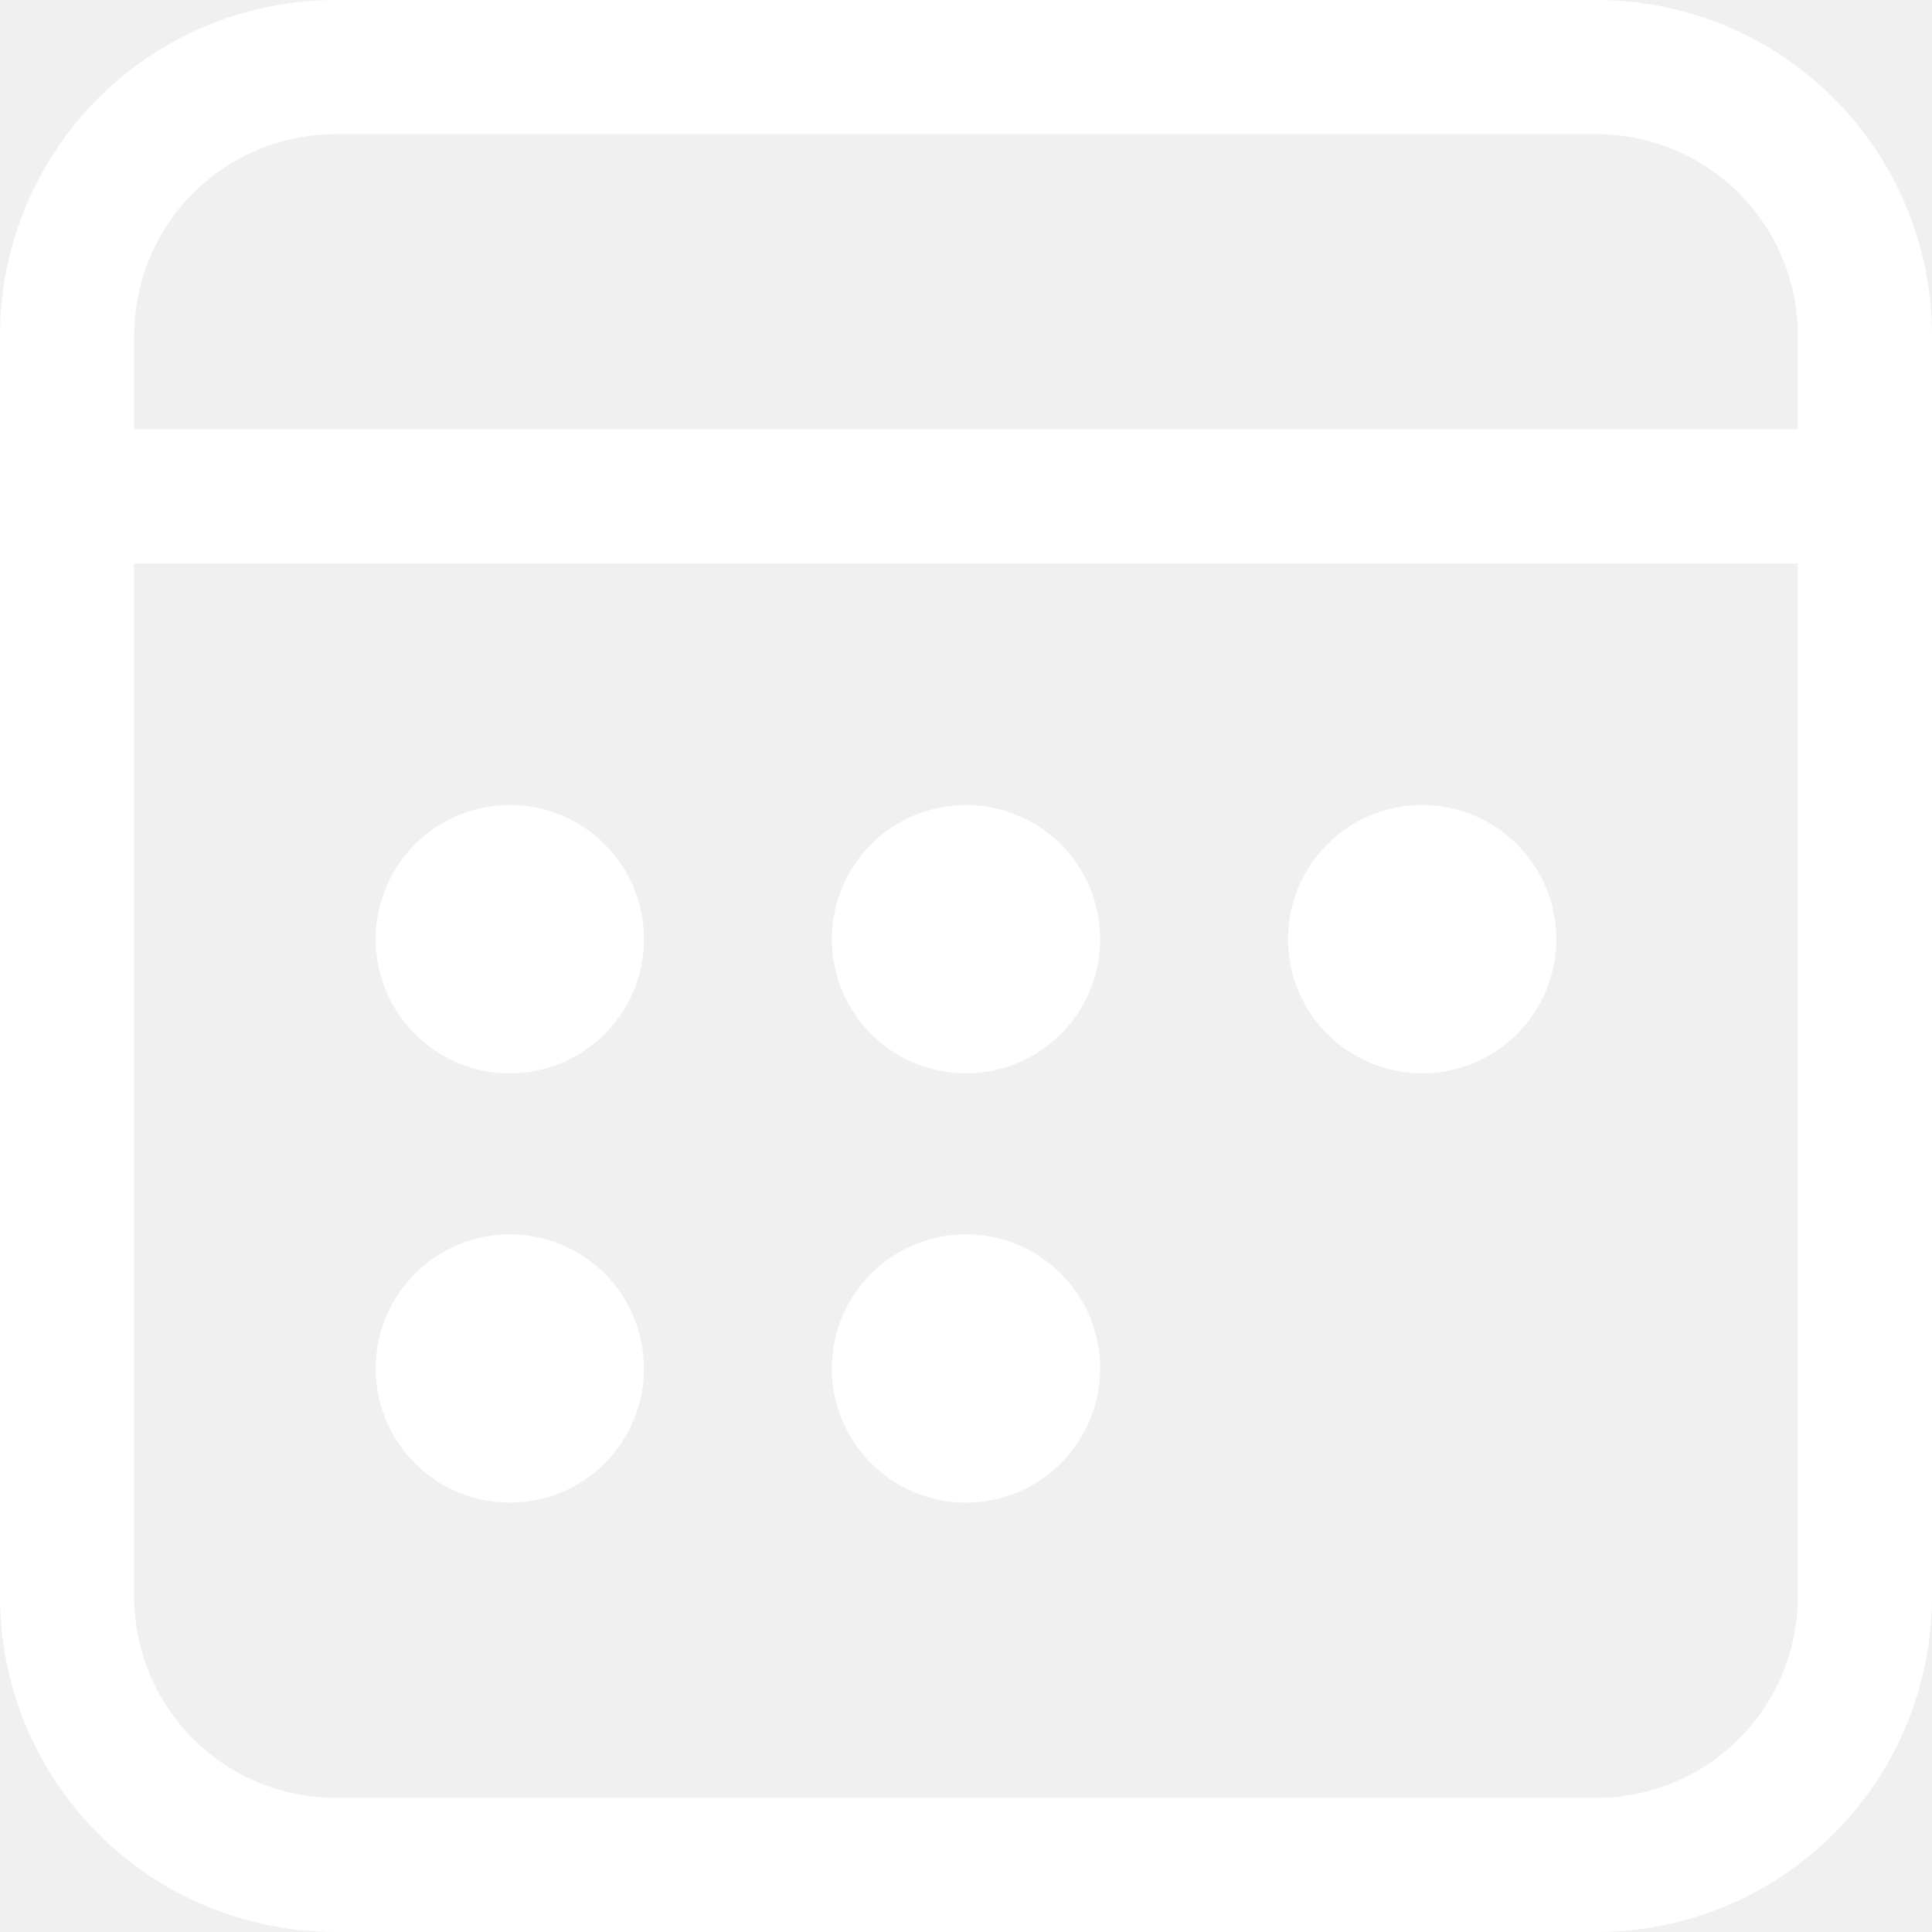
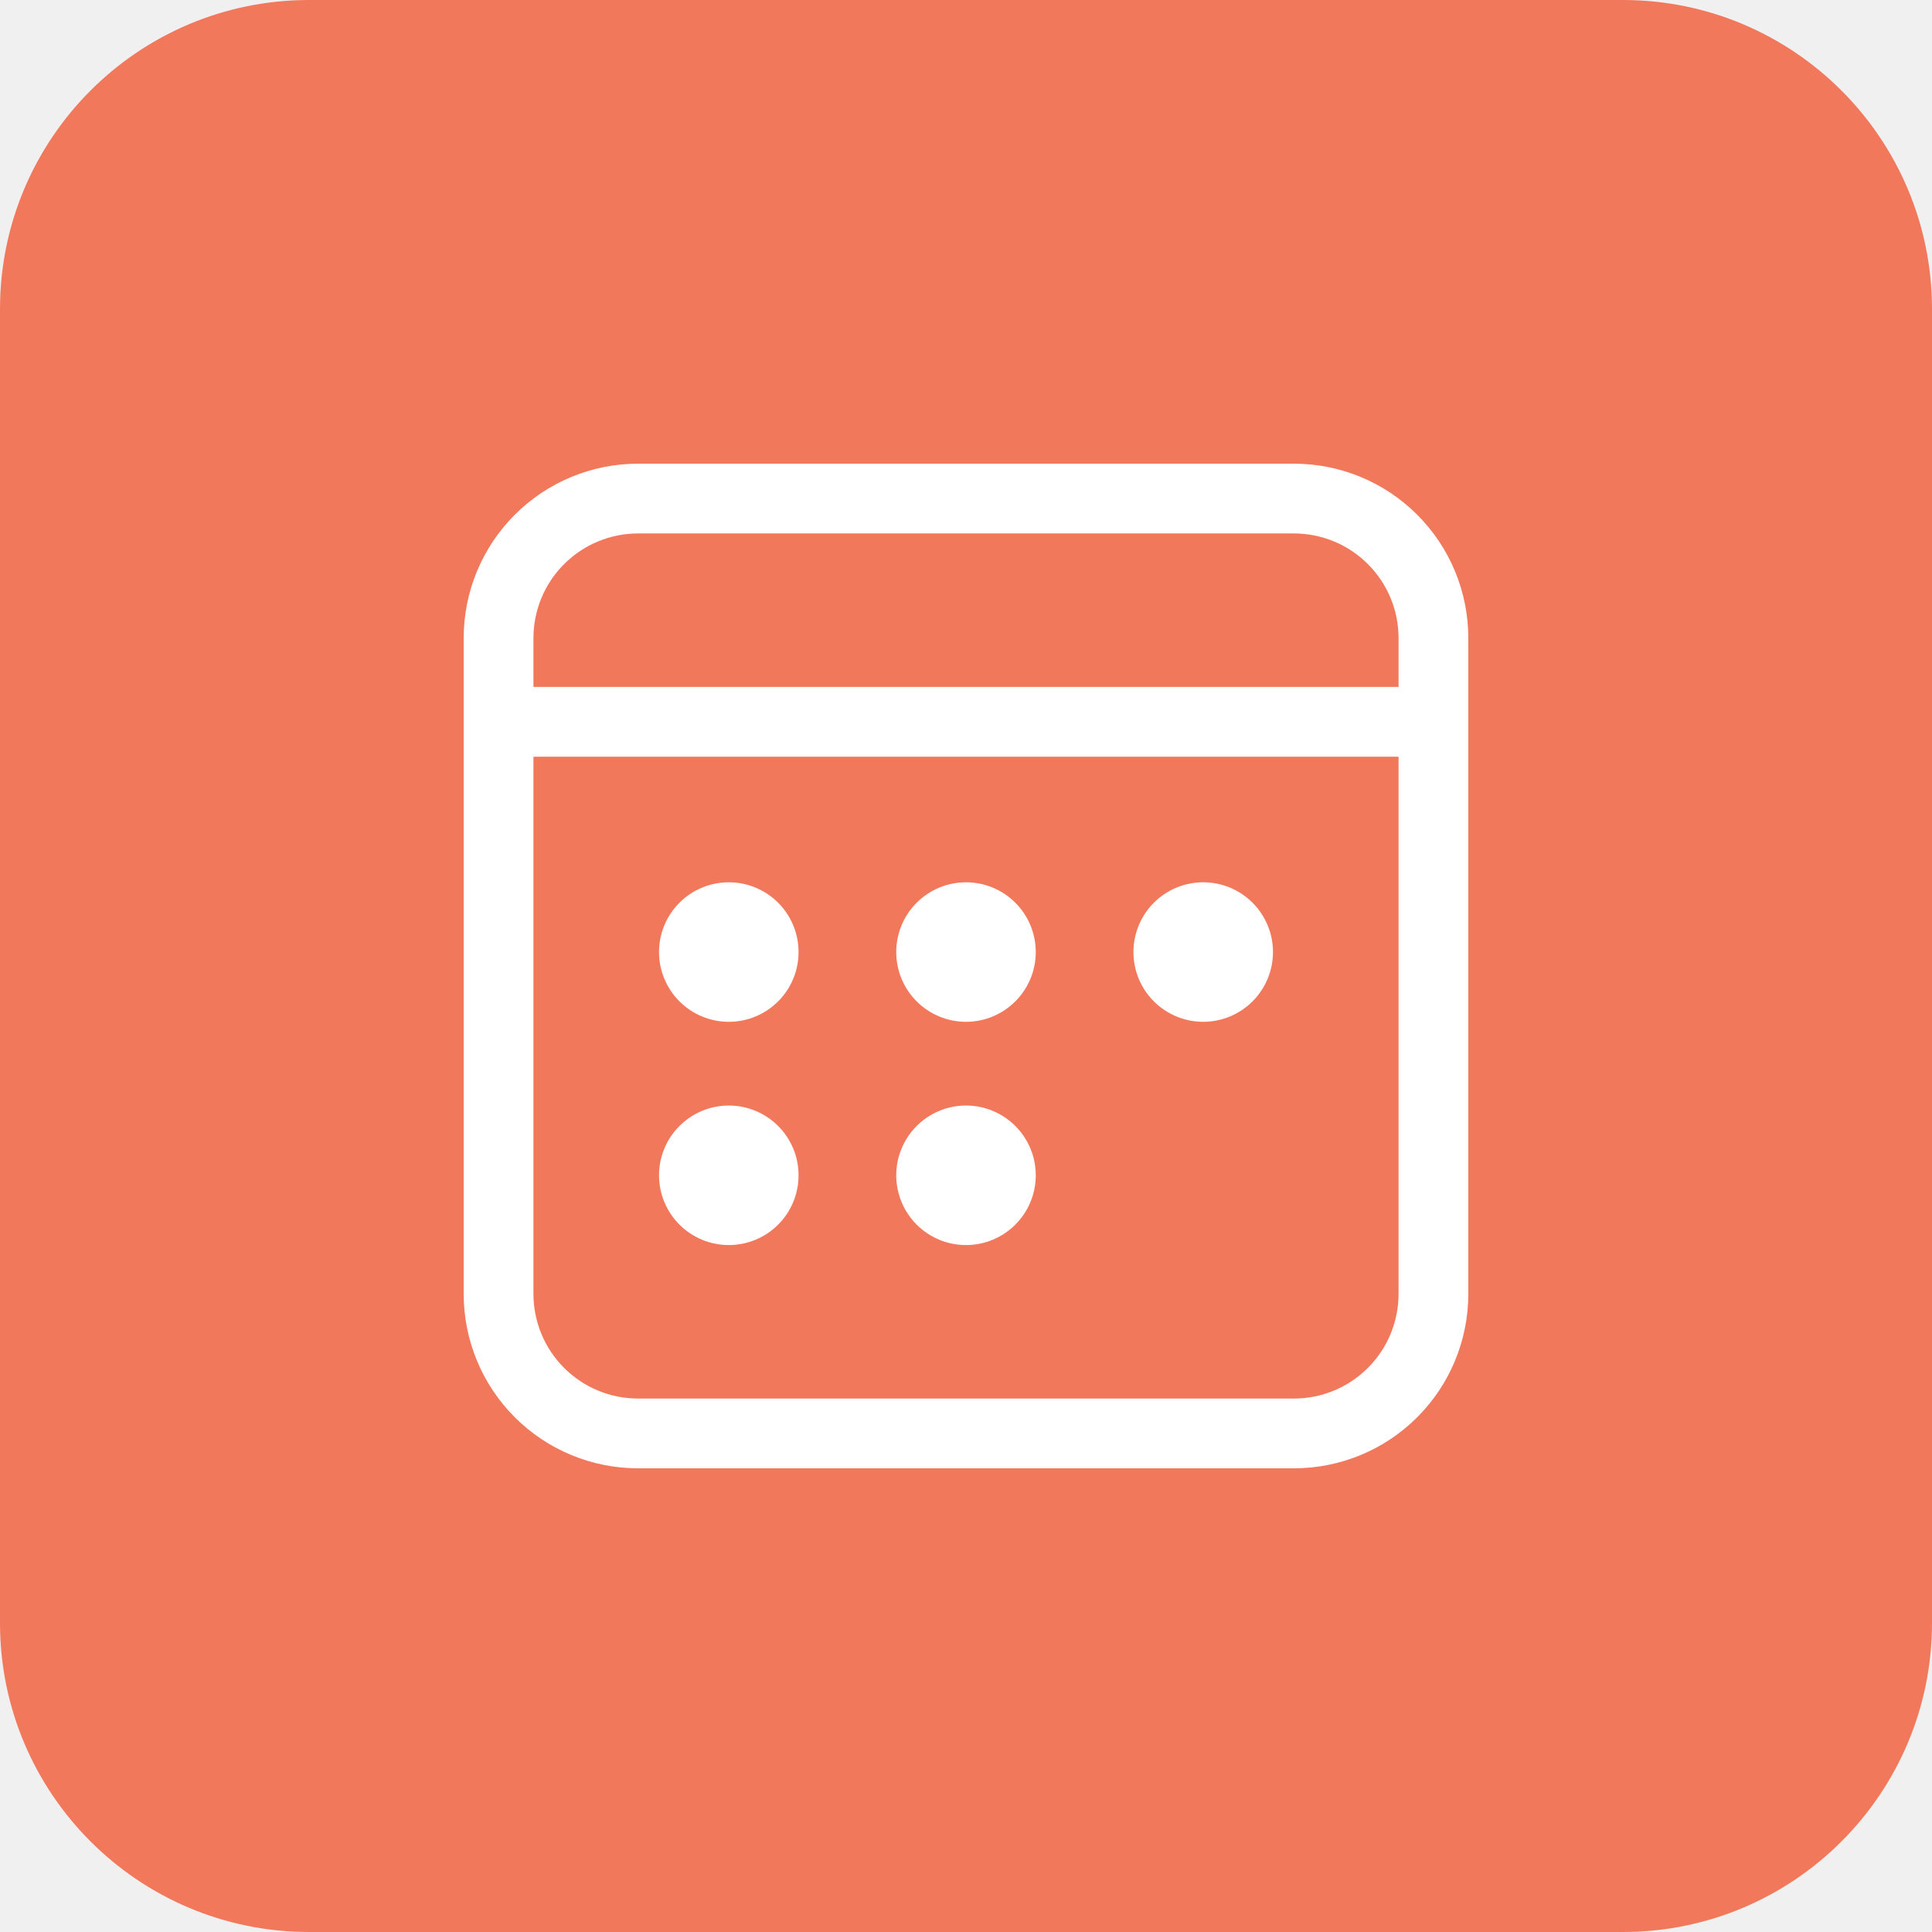
- <svg xmlns="http://www.w3.org/2000/svg" width="52" height="52" viewBox="0 0 52 52" fill="none">
-   <path d="M13.722 28.889C14.68 28.889 15.598 28.508 16.276 27.831C16.953 27.154 17.333 26.235 17.333 25.278C17.333 24.32 16.953 23.402 16.276 22.724C15.598 22.047 14.68 21.667 13.722 21.667C12.764 21.667 11.846 22.047 11.169 22.724C10.492 23.402 10.111 24.32 10.111 25.278C10.111 26.235 10.492 27.154 11.169 27.831C11.846 28.508 12.764 28.889 13.722 28.889ZM29.611 25.278C29.611 26.235 29.231 27.154 28.553 27.831C27.876 28.508 26.958 28.889 26 28.889C25.042 28.889 24.124 28.508 23.447 27.831C22.769 27.154 22.389 26.235 22.389 25.278C22.389 24.32 22.769 23.402 23.447 22.724C24.124 22.047 25.042 21.667 26 21.667C26.958 21.667 27.876 22.047 28.553 22.724C29.231 23.402 29.611 24.32 29.611 25.278ZM38.278 28.889C39.236 28.889 40.154 28.508 40.831 27.831C41.508 27.154 41.889 26.235 41.889 25.278C41.889 24.32 41.508 23.402 40.831 22.724C40.154 22.047 39.236 21.667 38.278 21.667C37.32 21.667 36.402 22.047 35.724 22.724C35.047 23.402 34.667 24.32 34.667 25.278C34.667 26.235 35.047 27.154 35.724 27.831C36.402 28.508 37.32 28.889 38.278 28.889ZM17.333 36.833C17.333 37.791 16.953 38.71 16.276 39.387C15.598 40.064 14.68 40.444 13.722 40.444C12.764 40.444 11.846 40.064 11.169 39.387C10.492 38.71 10.111 37.791 10.111 36.833C10.111 35.876 10.492 34.957 11.169 34.28C11.846 33.603 12.764 33.222 13.722 33.222C14.68 33.222 15.598 33.603 16.276 34.28C16.953 34.957 17.333 35.876 17.333 36.833ZM26 40.444C26.958 40.444 27.876 40.064 28.553 39.387C29.231 38.71 29.611 37.791 29.611 36.833C29.611 35.876 29.231 34.957 28.553 34.28C27.876 33.603 26.958 33.222 26 33.222C25.042 33.222 24.124 33.603 23.447 34.28C22.769 34.957 22.389 35.876 22.389 36.833C22.389 37.791 22.769 38.71 23.447 39.387C24.124 40.064 25.042 40.444 26 40.444ZM0 9.028C0 6.633 0.951 4.337 2.644 2.644C4.337 0.951 6.633 0 9.028 0H42.972C45.367 0 47.663 0.951 49.356 2.644C51.049 4.337 52 6.633 52 9.028V42.972C52 45.367 51.049 47.663 49.356 49.356C47.663 51.049 45.367 52 42.972 52H9.028C6.633 52 4.337 51.049 2.644 49.356C0.951 47.663 0 45.367 0 42.972V9.028ZM9.028 3.611C7.591 3.611 6.213 4.182 5.198 5.198C4.182 6.213 3.611 7.591 3.611 9.028V11.556H48.389V9.028C48.389 7.591 47.818 6.213 46.802 5.198C45.787 4.182 44.409 3.611 42.972 3.611H9.028ZM3.611 42.972C3.611 44.409 4.182 45.787 5.198 46.802C6.213 47.818 7.591 48.389 9.028 48.389H42.972C44.409 48.389 45.787 47.818 46.802 46.802C47.818 45.787 48.389 44.409 48.389 42.972V15.167H3.611V42.972Z" fill="white" />
+ <svg xmlns="http://www.w3.org/2000/svg" width="100" height="100" viewBox="0 0 100 100" fill="none">
+   <g id="Frame 11">
+     <rect id="Rectangle 13" width="100" height="100" rx="16" fill="#F2785C" />
+     <path id="Vector" d="M37.722 52.889C38.68 52.889 39.598 52.508 40.276 51.831C40.953 51.154 41.333 50.236 41.333 49.278C41.333 48.32 40.953 47.402 40.276 46.724C39.598 46.047 38.68 45.667 37.722 45.667C36.764 45.667 35.846 46.047 35.169 46.724C34.492 47.402 34.111 48.32 34.111 49.278C34.111 50.236 34.492 51.154 35.169 51.831C35.846 52.508 36.764 52.889 37.722 52.889ZM53.611 49.278C53.611 50.236 53.231 51.154 52.553 51.831C51.876 52.508 50.958 52.889 50 52.889C49.042 52.889 48.124 52.508 47.447 51.831C46.769 51.154 46.389 50.236 46.389 49.278C46.389 48.32 46.769 47.402 47.447 46.724C48.124 46.047 49.042 45.667 50 45.667C50.958 45.667 51.876 46.047 52.553 46.724C53.231 47.402 53.611 48.32 53.611 49.278ZM62.278 52.889C63.236 52.889 64.154 52.508 64.831 51.831C65.508 51.154 65.889 50.236 65.889 49.278C65.889 48.32 65.508 47.402 64.831 46.724C64.154 46.047 63.236 45.667 62.278 45.667C61.32 45.667 60.402 46.047 59.724 46.724C59.047 47.402 58.667 48.32 58.667 49.278C58.667 50.236 59.047 51.154 59.724 51.831C60.402 52.508 61.32 52.889 62.278 52.889ZM41.333 60.833C41.333 61.791 40.953 62.71 40.276 63.387C39.598 64.064 38.68 64.444 37.722 64.444C36.764 64.444 35.846 64.064 35.169 63.387C34.492 62.71 34.111 61.791 34.111 60.833C34.111 59.876 34.492 58.957 35.169 58.28C35.846 57.603 36.764 57.222 37.722 57.222C38.68 57.222 39.598 57.603 40.276 58.28C40.953 58.957 41.333 59.876 41.333 60.833ZM50 64.444C50.958 64.444 51.876 64.064 52.553 63.387C53.231 62.71 53.611 61.791 53.611 60.833C53.611 59.876 53.231 58.957 52.553 58.28C51.876 57.603 50.958 57.222 50 57.222C49.042 57.222 48.124 57.603 47.447 58.28C46.769 58.957 46.389 59.876 46.389 60.833C46.389 61.791 46.769 62.71 47.447 63.387C48.124 64.064 49.042 64.444 50 64.444ZM24 33.028C24 30.634 24.951 28.337 26.644 26.644C28.337 24.951 30.634 24 33.028 24H66.972C69.367 24 71.663 24.951 73.356 26.644C75.049 28.337 76 30.634 76 33.028V66.972C76 69.367 75.049 71.663 73.356 73.356C71.663 75.049 69.367 76 66.972 76H33.028C30.634 76 28.337 75.049 26.644 73.356C24.951 71.663 24 69.367 24 66.972V33.028ZM33.028 27.611C31.591 27.611 30.213 28.182 29.198 29.198C28.182 30.213 27.611 31.591 27.611 33.028V35.556H72.389V33.028C72.389 31.591 71.818 30.213 70.802 29.198C69.787 28.182 68.409 27.611 66.972 27.611H33.028ZM27.611 66.972C27.611 68.409 28.182 69.787 29.198 70.802C30.213 71.818 31.591 72.389 33.028 72.389H66.972C68.409 72.389 69.787 71.818 70.802 70.802C71.818 69.787 72.389 68.409 72.389 66.972V39.167H27.611V66.972Z" fill="white" />
+   </g>
</svg>
